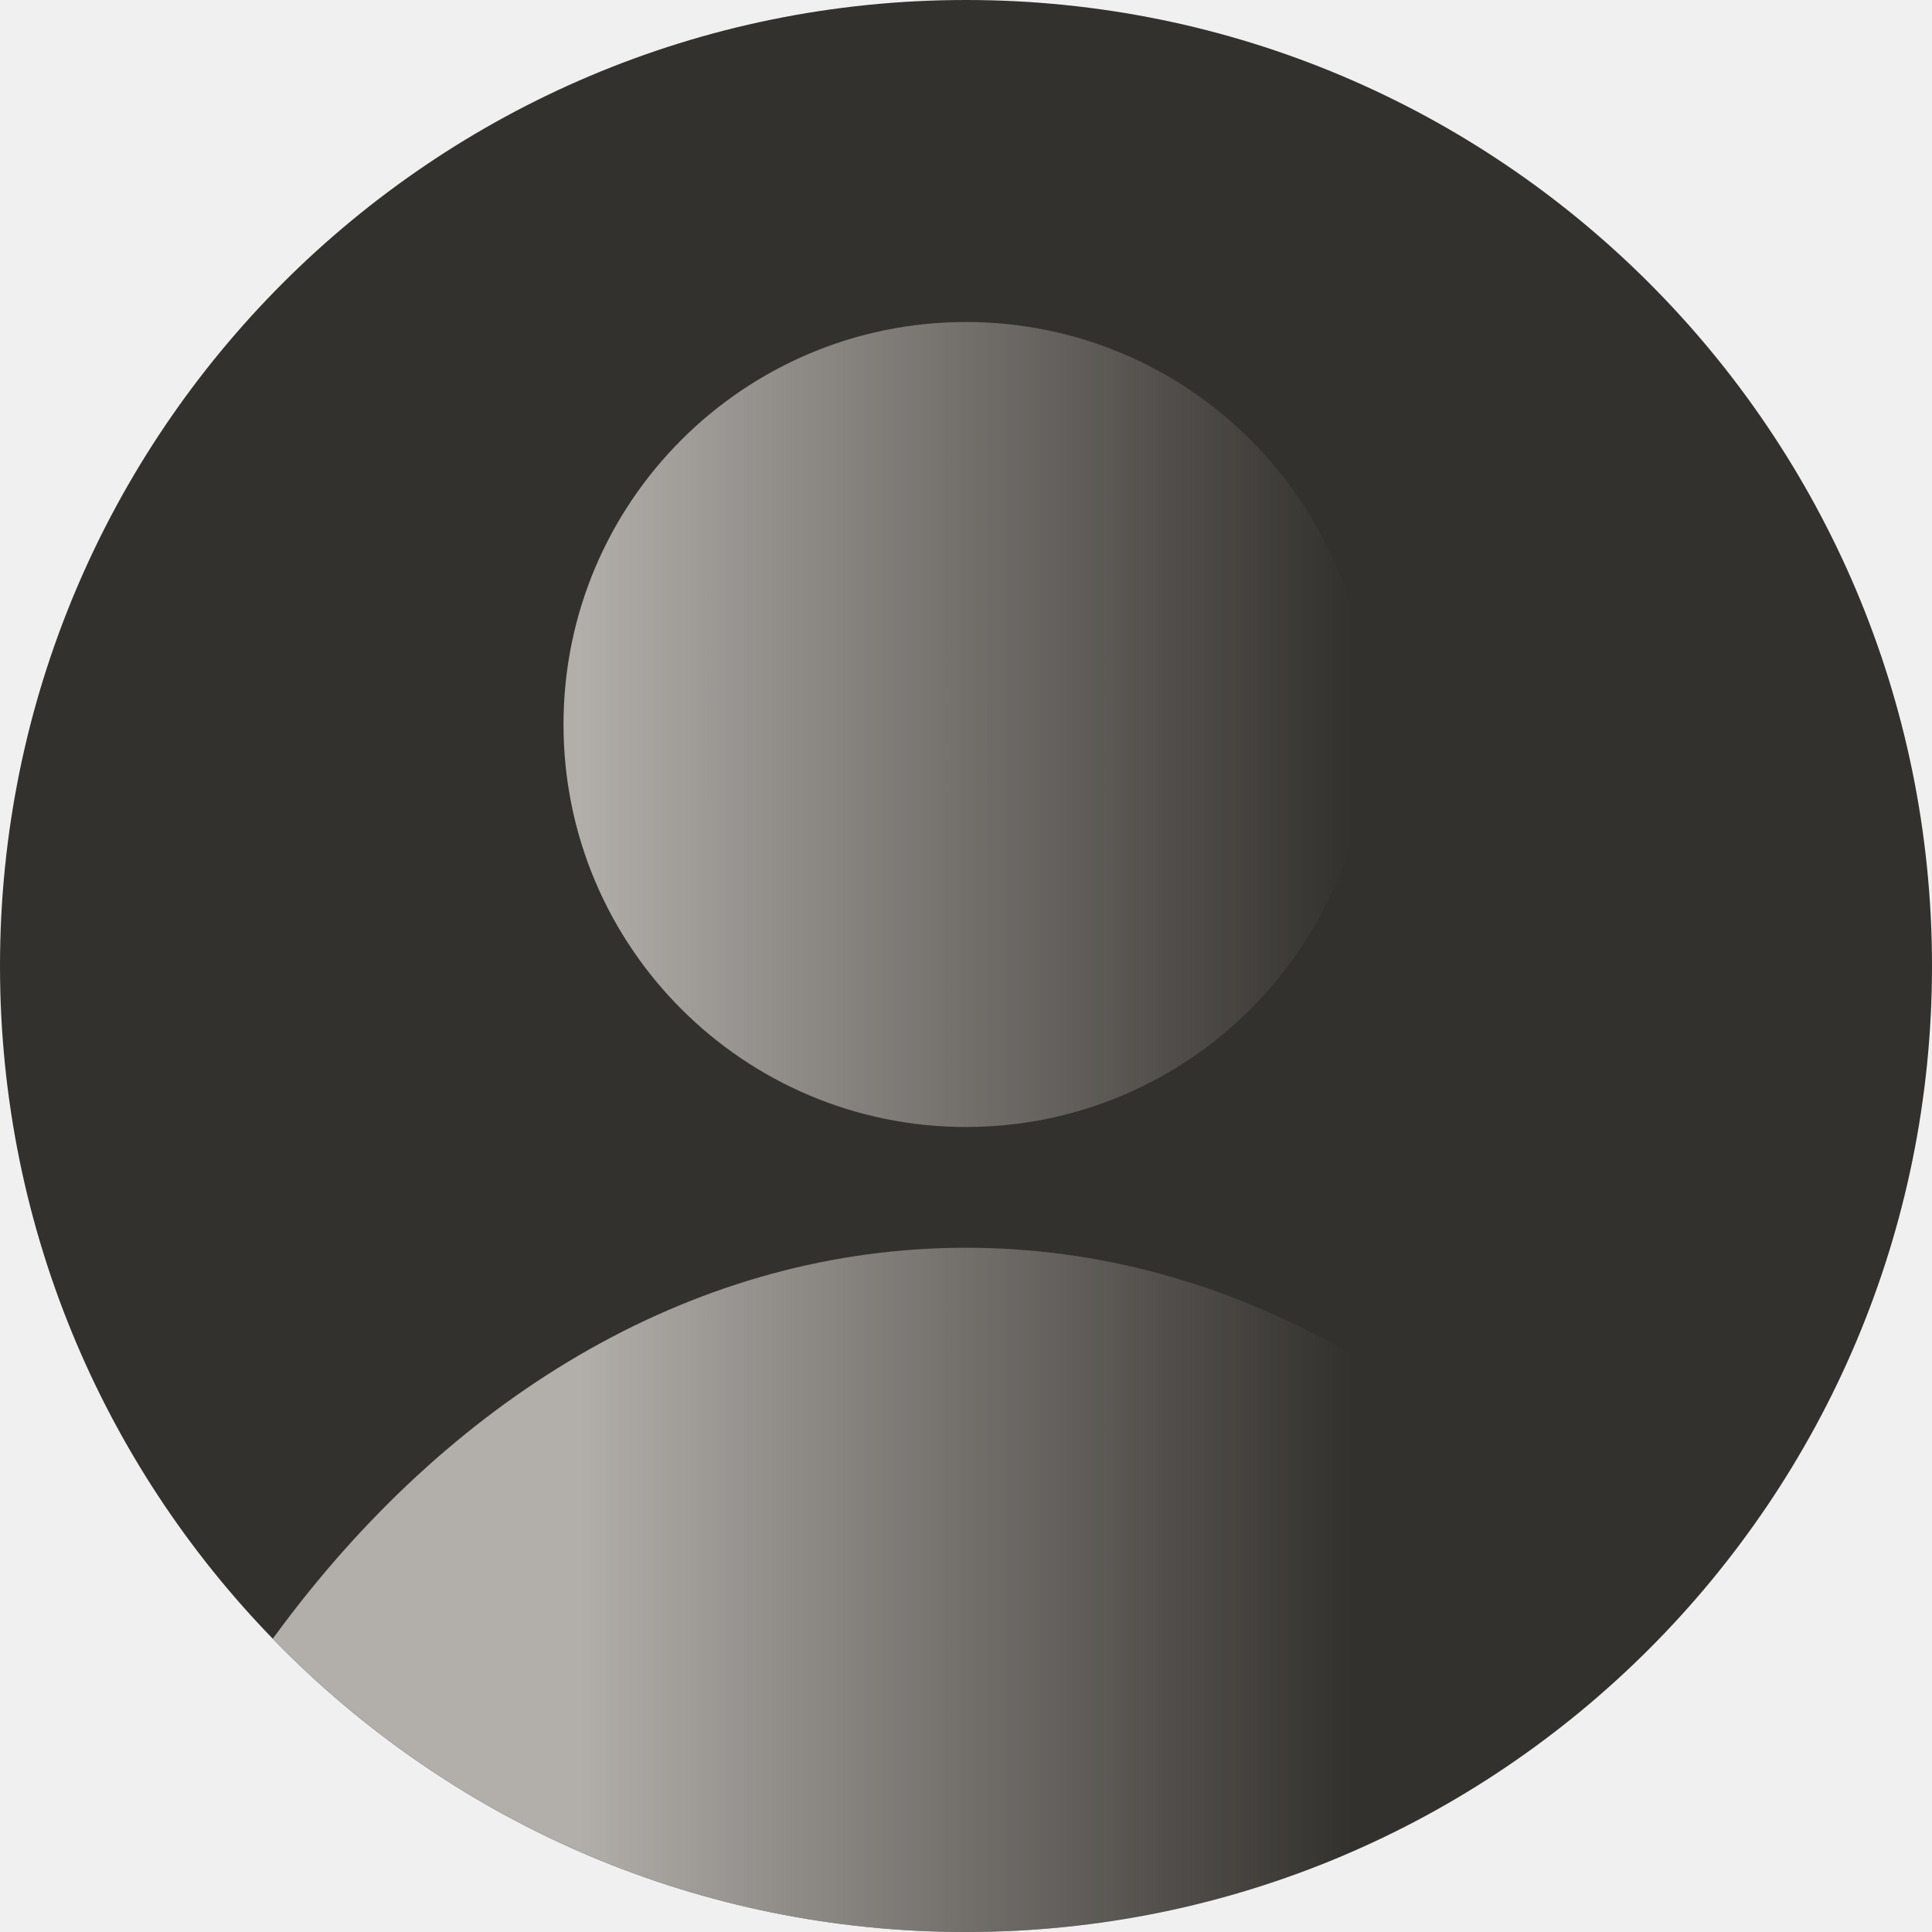
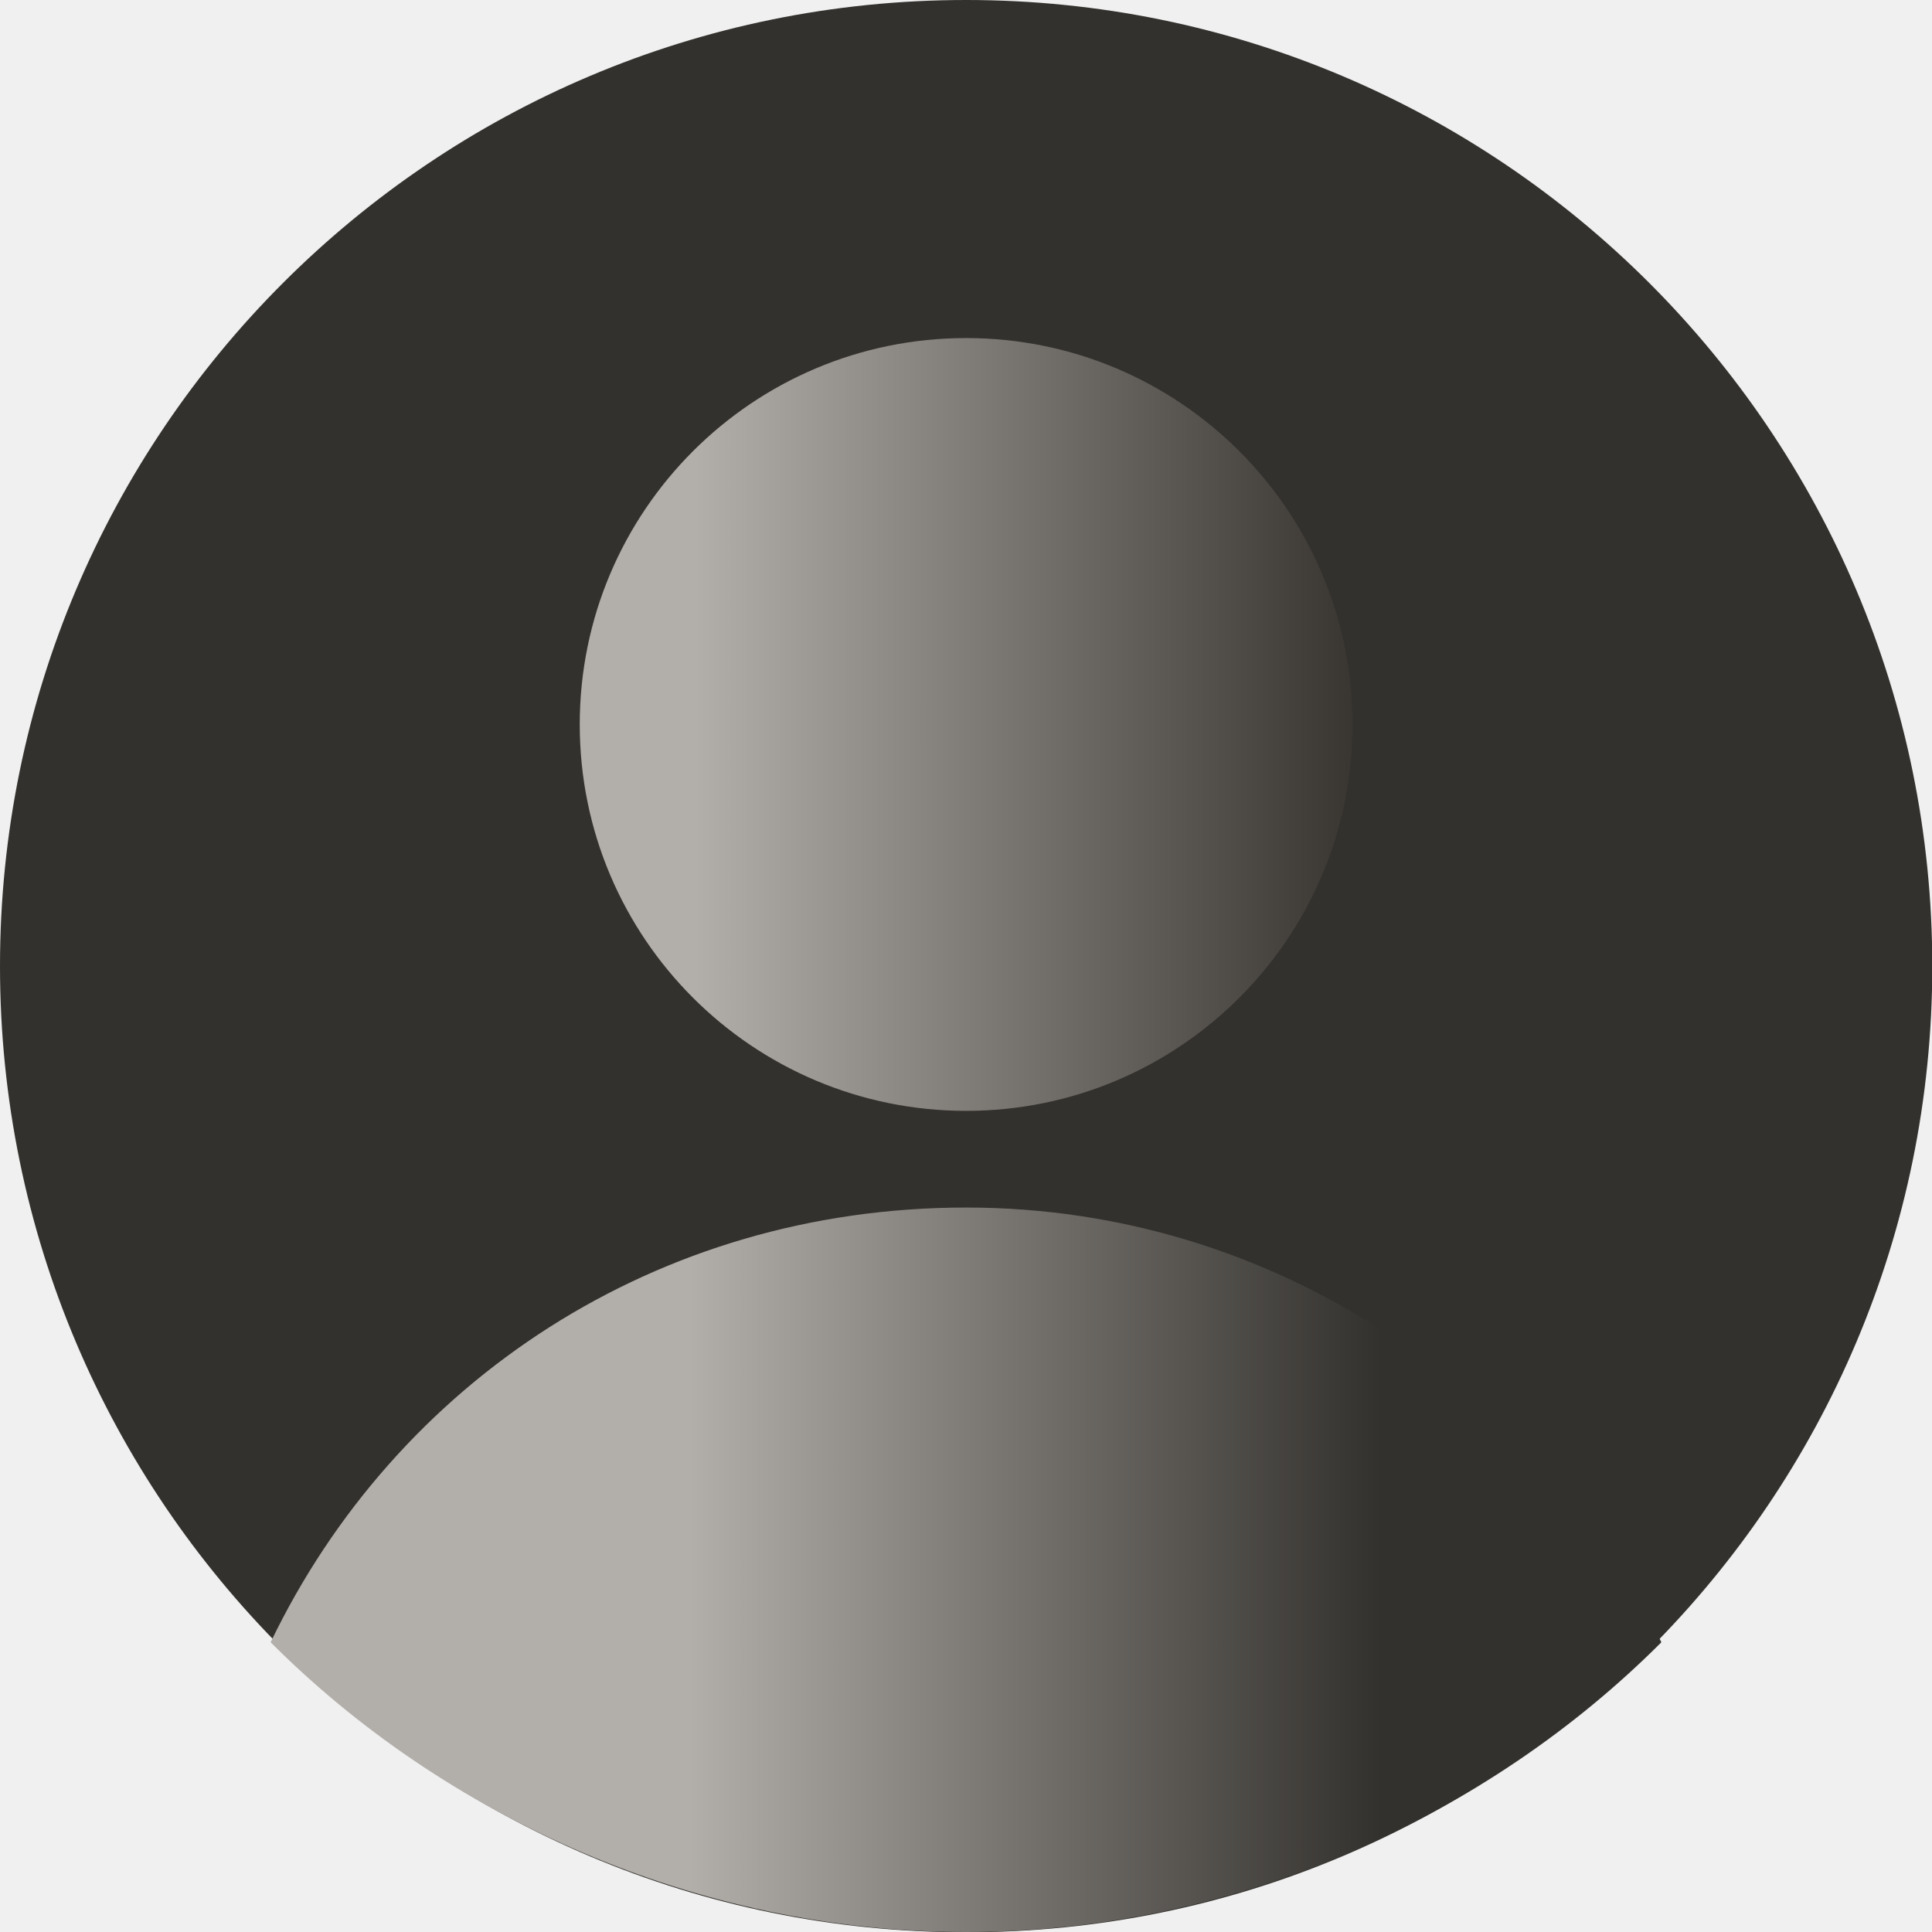
- <svg xmlns="http://www.w3.org/2000/svg" width="24" height="24">
-   <defs>
-     <linearGradient id="a" gradientUnits="userSpaceOnUse">
-       <stop style="stop-color:#b2aeaa;stop-opacity:1" offset="30%" />
-       <stop style="stop-color:#b2aeaa;stop-opacity:0" offset="70%" />
-     </linearGradient>
-     <mask maskUnits="userSpaceOnUse" id="b">
-       <circle style="fill:#fff" cx="12" cy="12" r="12" />
-     </mask>
-   </defs>
-   <circle style="fill:#33312d" cx="12" cy="12" r="12" />
-   <g style="fill:url(#a)">
-     <circle cx="12" cy="9" r="5" />
-     <ellipse cx="12" cy="31.5" rx="12" ry="16" mask="url(#b)" />
-   </g>
+ <svg xmlns="http://www.w3.org/2000/svg" viewBox="0 0 6.875 6.875" width="22" height="22">
+   <linearGradient id="g2" gradientUnits="userSpaceOnUse" x1="2.832" y1="16.25" x2="17.168" y2="16.25" gradientTransform="scale(0.34375)">
+     <stop offset="0.3" stop-color="#B2AEAA" id="stop8" />
+     <stop offset="0.8" stop-color="#33312D" id="stop10" />
+   </linearGradient>
+   <linearGradient id="g1" gradientUnits="userSpaceOnUse" x1="6" y1="7.5" x2="14" y2="7.5" gradientTransform="scale(0.34375)">
+     <stop offset="0.15" stop-color="#B2AEAA" id="stop13" />
+     <stop offset="1" stop-color="#393632" id="stop15" />
+   </linearGradient>
+   <circle fill="#33312d" cx="3.438" cy="3.438" r="3.438" id="circle18" style="stroke-width:1" />
+   <path fill="url(#g2)" d="M 3.438,6.875 C 4.4,6.875 5.294,6.463 5.912,5.844 5.466,4.95 4.537,4.297 3.438,4.297 c -1.1,0 -2.028,0.619 -2.475,1.547 C 1.581,6.463 2.475,6.875 3.438,6.875 Z" id="path20" style="fill:url(#g2);stroke-width:1" />
+   <circle fill="url(#g1)" cx="3.438" cy="2.578" r="1.375" id="circle22" style="fill:url(#g1);stroke-width:1" />
</svg>
